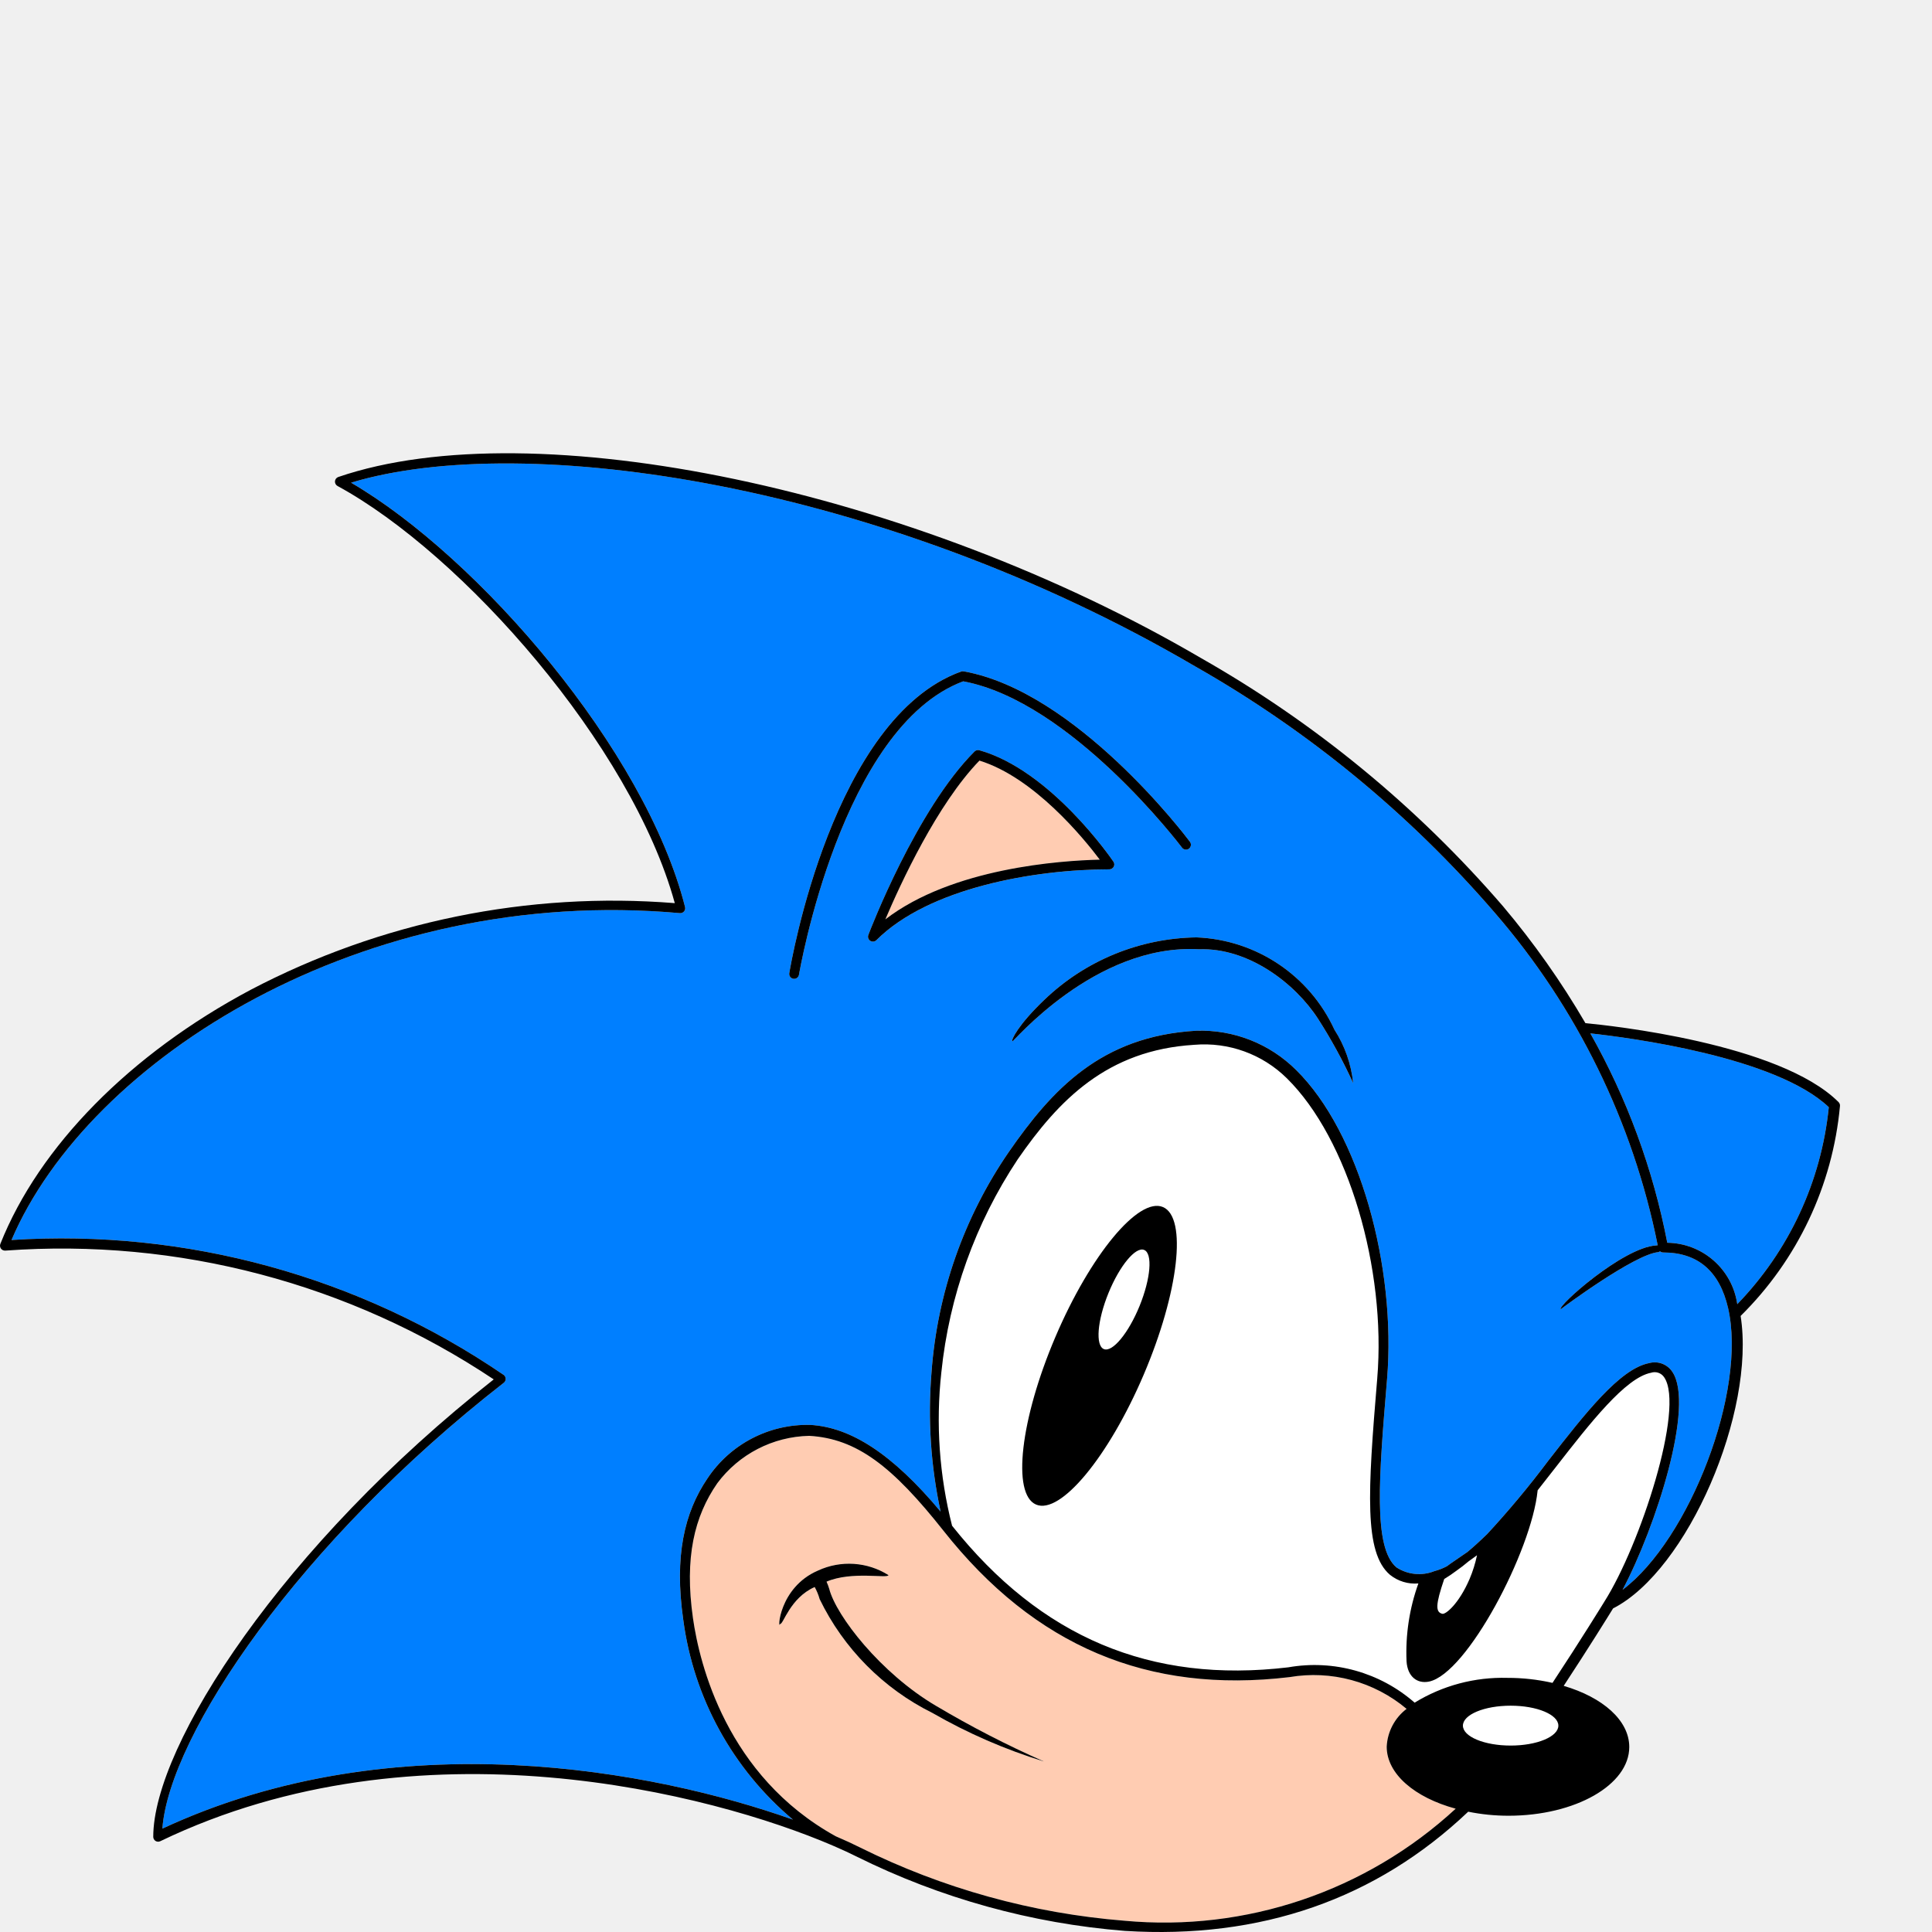
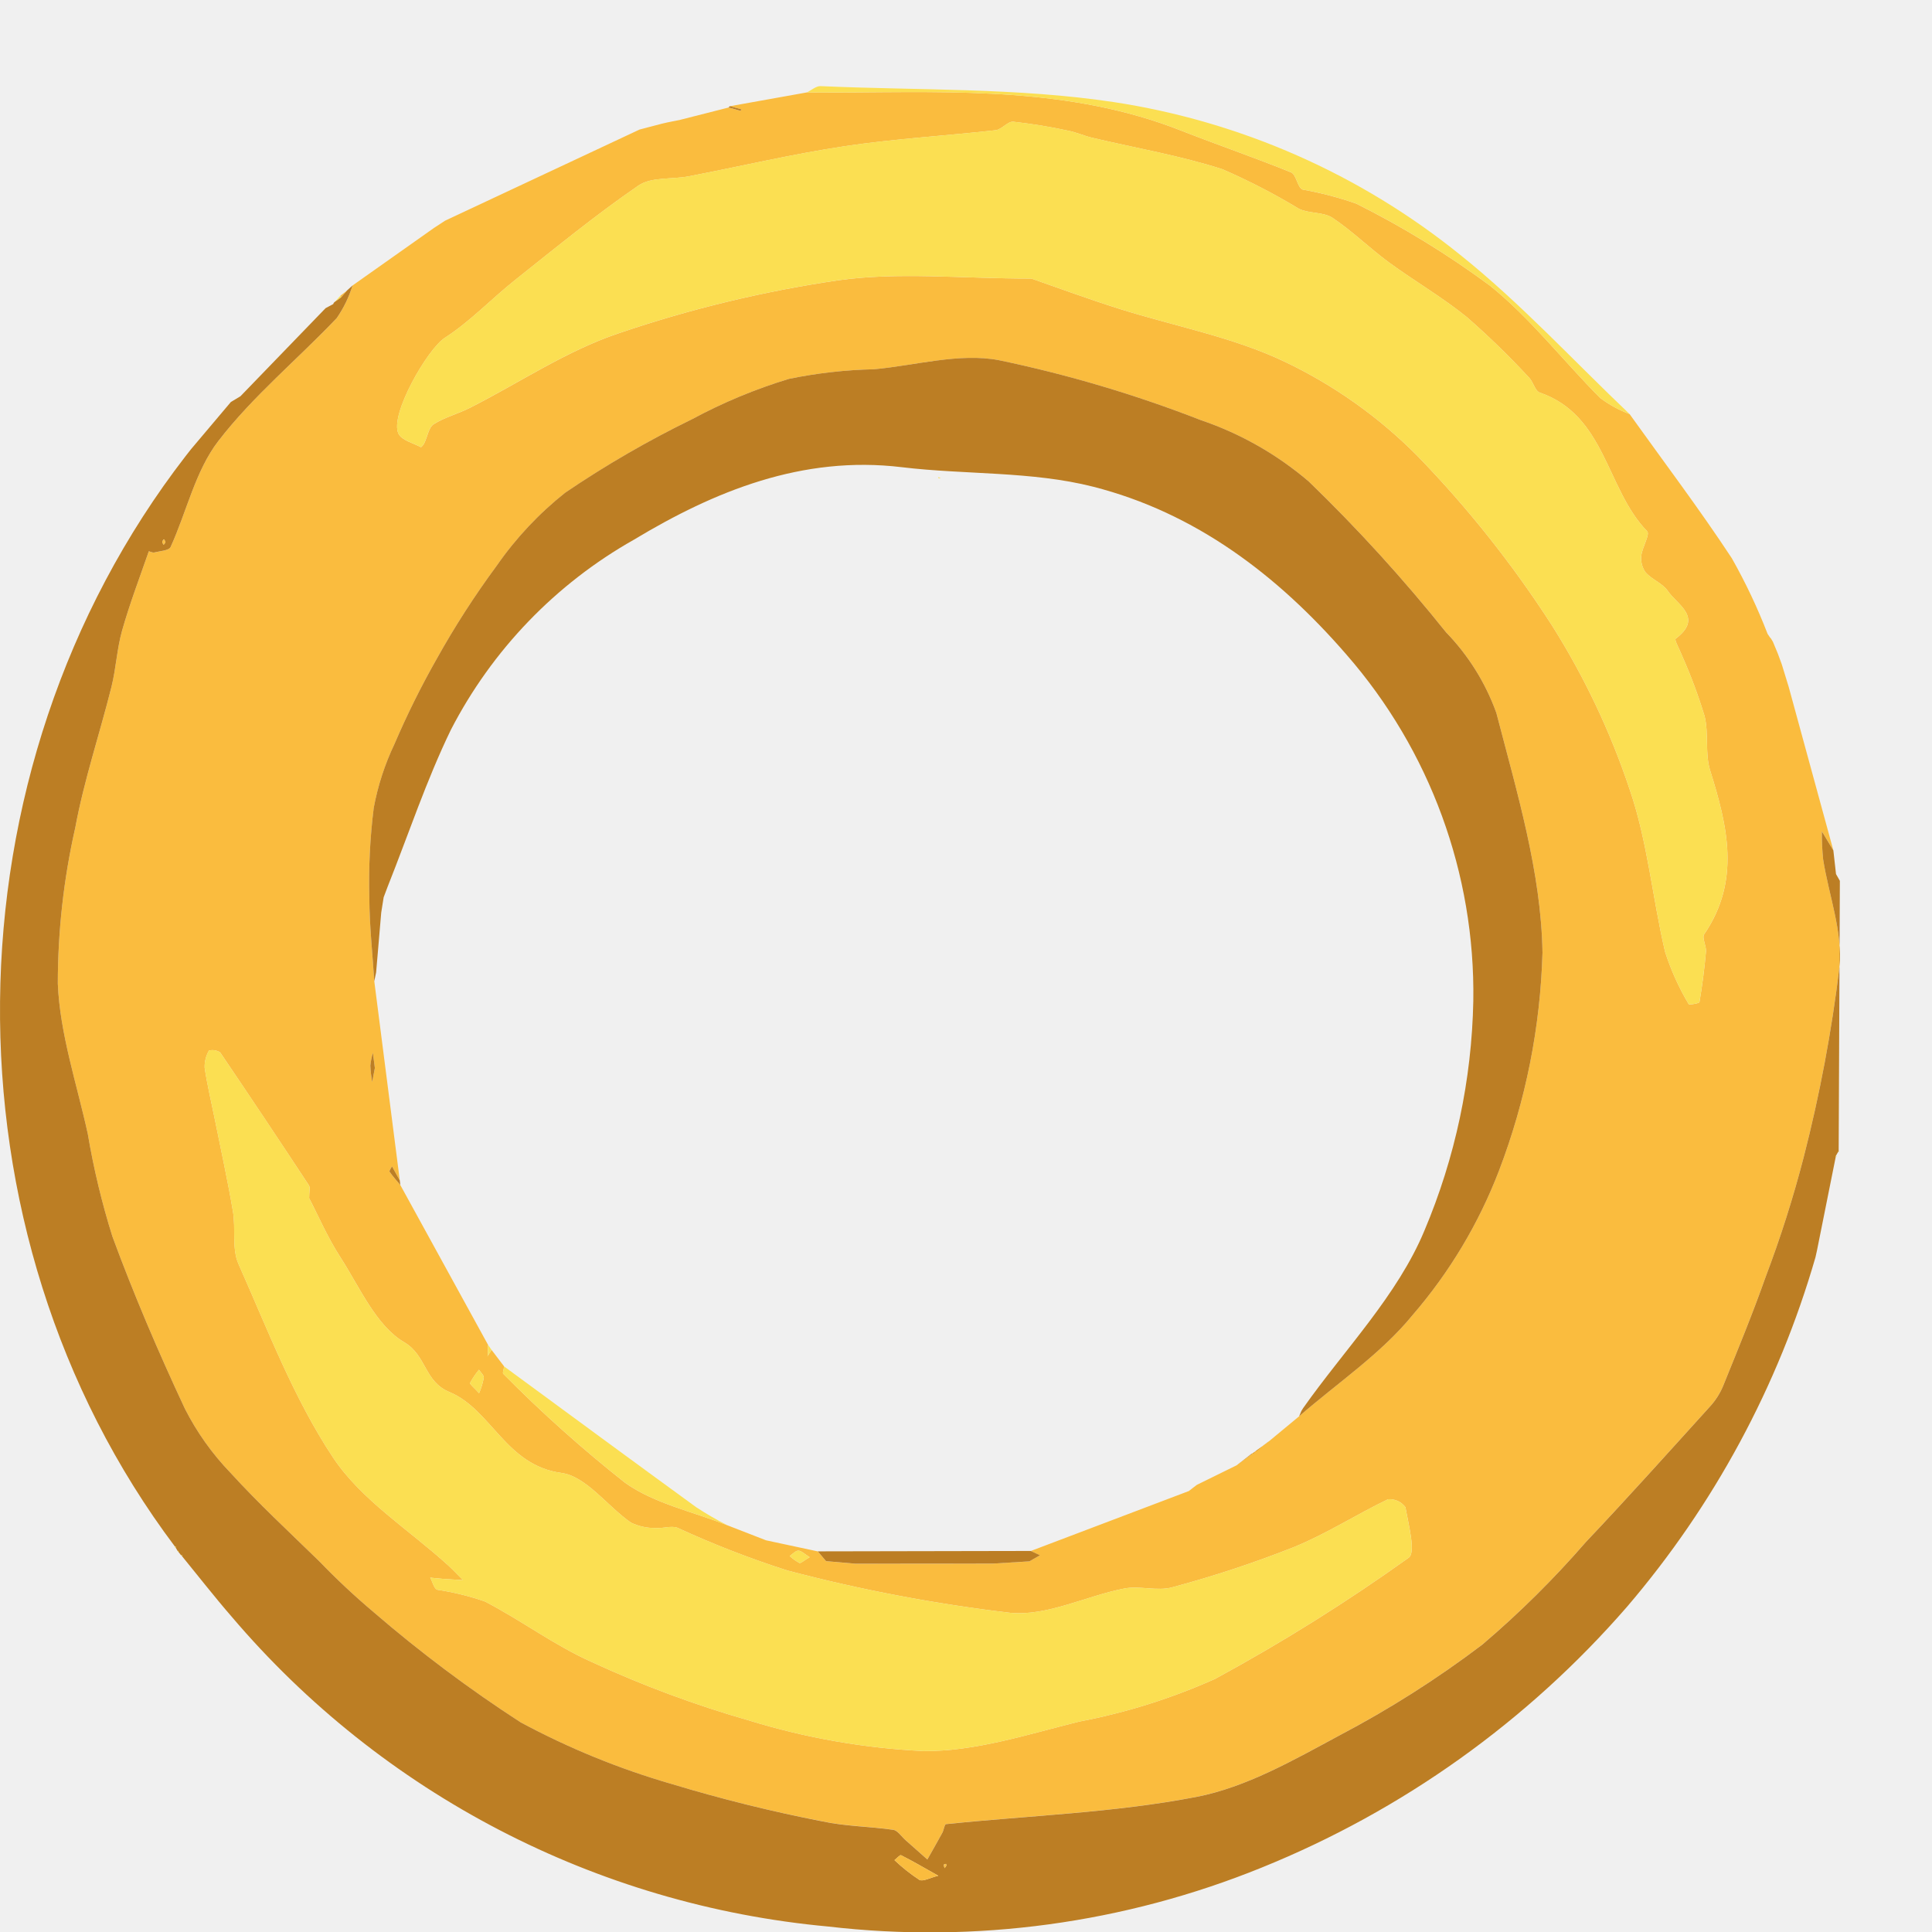
<svg xmlns="http://www.w3.org/2000/svg" id="Layer_1" data-name="Layer 1" viewBox="0 0 105 105">
-   <path d="M86.432,56.162a37.655,37.655,0,0,1,4.181,11.379,3.89,3.89,0,0,1,3.804,3.338A17.977,17.977,0,0,0,99.391,60.173C96.503,57.427,88.52,56.39,86.432,56.162Z" fill="#007fff" />
-   <path d="M73.541,58.867A28.103,28.103,0,0,0,71.634,55.372c-1.244-1.927-3.784-3.877-6.478-3.781C59.49,51.27,54.98,56.748,55.02,56.593c-.088-.054.319-.902,1.73-2.249a12.18,12.18,0,0,1,8.279-3.399,8.623,8.623,0,0,1,7.494,5.018A6.629,6.629,0,0,1,73.541,58.867ZM47.632,51.096a.267.267,0,0,1-.439-.284c.105-.277,2.614-6.812,5.771-9.969a.266.266,0,0,1,.262-.068c3.857,1.084,7.149,5.853,7.286,6.055a.266.266,0,0,1,.017.276.27.27,0,0,1-.237.142c-4.065,0-9.82,1.008-12.66,3.848Zm-4.209,1.877a.267.267,0,1,1-.527-.087c.094-.565,2.366-13.866,9.333-16.389a.279.279,0,0,1,.138-.013c6.101,1.077,12.054,8.93,12.303,9.264a.267.267,0,1,1-.428.321v0c-.06-.08-6.026-7.951-11.896-9.043-6.621,2.481-8.899,15.81-8.923,15.945ZM90.392,68.068a.274.274,0,0,1-.171-.061.528.528,0,0,1-.088.042c-1.301.105-5.29,3.082-5.311,3.105-.204-.162,3.367-3.345,5.164-3.466a.67.67,0,0,1,.107-.013,39.462,39.462,0,0,0-8.873-18.091A61.874,61.874,0,0,0,64.935,36.203C47.951,26.263,28.525,23.378,19.08,26.231c6.932,4.048,15.988,14.521,18.152,23.063a.27.27,0,0,1-.056.239.265.265,0,0,1-.227.093C19.72,48.081,4.819,57.577.626,67.39a42.587,42.587,0,0,1,26.754,7.338.268.268,0,0,1,0,.423C16.226,83.839,9.205,94.305,8.823,99.382c12.685-5.905,26.788-3.144,34.271-.489a17.108,17.108,0,0,1-5.962-10.867c-.495-3.455.06-5.823,1.311-7.669a6.519,6.519,0,0,1,5.595-2.917c2.193.127,4.453,1.564,7.081,4.713a25.827,25.827,0,0,1-.494-7.571,24.23,24.23,0,0,1,4.205-11.982c2.334-3.364,4.997-6.285,10.177-6.583a7.335,7.335,0,0,1,5.434,2.134c3.441,3.385,5.453,10.704,4.942,16.809-.443,5.305-.764,9.138.509,10.222a2.247,2.247,0,0,0,2.062.205,3.243,3.243,0,0,0,.677-.263c.118-.091.298-.215.584-.41.163-.109.348-.237.541-.371.304-.255.643-.558,1.029-.934.013-.013.024-.023.038-.036a50.154,50.154,0,0,0,3.317-3.979c2.006-2.575,3.901-5.008,5.488-5.314a1.147,1.147,0,0,1,1.259.473c1.23,1.807-.884,8.409-2.703,11.847,3.625-2.724,6.777-10.809,5.732-15.324-.463-1.997-1.648-3.009-3.523-3.009Z" fill="#007fff" />
-   <path d="M50.676,93.097A13.467,13.467,0,0,1,44.545,86.907a3.004,3.004,0,0,0-.269-.655c-1.344.598-1.712,2.055-1.874,2.003-.151.438-.091-1.973,2.052-2.896a4.01,4.01,0,0,1,3.833.247c-.036.202-1.98-.236-3.367.354a3.07,3.07,0,0,1,.146.388c.374,1.466,2.791,4.589,5.813,6.368a55.002,55.002,0,0,0,5.853,3.017,29.667,29.667,0,0,1-6.056-2.635Zm24.688,1.829a2.751,2.751,0,0,1,1.08-2.052,7.845,7.845,0,0,0-6.365-1.725c-7.695.916-13.845-1.685-18.802-7.953-2.765-3.494-4.71-5.011-7.299-5.16a6.398,6.398,0,0,0-4.997,2.578c-1.245,1.799-1.792,4.039-1.32,7.336.354,2.474,1.821,8.568,7.76,11.849.489.211.93.413,1.308.602A39.339,39.339,0,0,0,61.112,104.388a23.363,23.363,0,0,0,18.001-6.09C76.898,97.698,75.364,96.416,75.364,94.927ZM53.231,41.337c-2.294,2.368-4.277,6.66-5.114,8.628,3.637-2.799,9.545-3.197,11.653-3.246C58.893,45.555,56.201,42.256,53.231,41.337Z" fill="#ffccb2" />
-   <path d="M82.101,92.7c-1.433,0-2.595.485-2.595,1.085,0,.598,1.161,1.083,2.595,1.083,1.432,0,2.593-.485,2.593-1.083C84.694,93.185,83.533,92.7,82.101,92.7ZM62.158,74.711c-1.905,4.464-4.523,7.625-5.849,7.059-1.325-.565-.855-4.643,1.05-9.107,1.905-4.464,4.524-7.627,5.848-7.06C64.532,66.167,64.062,70.245,62.158,74.711Zm28.288.145a.62.62,0,0,0-.717-.248c-1.389.268-3.309,2.733-5.166,5.117-.331.425-.662.851-.995,1.27l-.003.017C83.24,84.278,79.732,90.967,77.663,91.391c-.636.13-1.166-.261-1.22-1.103a11.086,11.086,0,0,1,.643-4.23,2.174,2.174,0,0,1-1.539-.466c-1.418-1.205-1.214-4.489-.697-10.674.499-5.966-1.574-13.031-4.915-16.318a6.385,6.385,0,0,0-5.031-1.816c-4.736.287-7.366,3.003-9.6,6.233a25.667,25.667,0,0,0-4.144,11.566,23.391,23.391,0,0,0,.583,8.339c4.824,6.067,10.801,8.585,18.272,7.695a8.25,8.25,0,0,1,6.867,1.92,9.147,9.147,0,0,1,5.044-1.347,10.944,10.944,0,0,1,2.449.272c1.532-2.321,2.79-4.365,2.815-4.407l.001-.001v-.001c1.951-3.072,4.384-10.537,3.254-12.196Z" fill="#fff" />
-   <path d="M62.184,67.932c-.467-.191-1.337.862-1.943,2.349-.605,1.488-.717,2.849-.248,3.04.467.189,1.337-.862,1.944-2.349C62.541,69.482,62.652,68.121,62.184,67.932ZM79.867,85.818a6.965,6.965,0,0,0,.406-1.295q-.234.174-.462.334c-.222.187-.442.359-.662.511a7.605,7.605,0,0,1-.659.446c-.473,1.39-.484,1.804-.099,1.891C78.573,87.746,79.283,87.17,79.867,85.818Z" fill="#fff" />
-   <path d="M48.117,49.965c.837-1.968,2.82-6.261,5.114-8.628,2.97.919,5.662,4.218,6.539,5.383C57.662,46.769,51.755,47.166,48.117,49.965ZM60.529,47.105a.266.266,0,0,0-.017-.276c-.138-.203-3.43-4.971-7.286-6.055a.267.267,0,0,0-.262.068c-3.157,3.157-5.666,9.692-5.771,9.969a.267.267,0,0,0,.439.284c2.84-2.84,8.595-3.848,12.66-3.848a.27.27,0,0,0,.237-.142Zm1.407,23.866c-.607,1.488-1.477,2.539-1.944,2.349-.468-.191-.357-1.552.248-3.04.606-1.488,1.476-2.54,1.943-2.349C62.652,68.122,62.541,69.482,61.936,70.971Zm1.27-5.369c-1.323-.566-3.943,2.596-5.848,7.06-1.905,4.465-2.374,8.543-1.05,9.107,1.326.566,3.944-2.595,5.849-7.059C64.062,70.245,64.532,66.167,63.206,65.602Z" />
-   <path d="M52.346,37.028C58.216,38.119,64.182,45.99,64.242,46.07V46.07a.267.267,0,1,0,.428-.321c-.249-.334-6.202-8.187-12.303-9.264a.246.246,0,0,0-.138.013c-6.967,2.523-9.239,15.824-9.333,16.389a.267.267,0,1,0,.527.087c.024-.135,2.302-13.464,8.923-15.945ZM65.03,50.945a12.18,12.18,0,0,0-8.279,3.399c-1.411,1.347-1.818,2.194-1.73,2.249-.041.155,4.47-5.323,10.136-5.002,2.694-.096,5.234,1.854,6.478,3.781a28.069,28.069,0,0,1,1.907,3.494,6.622,6.622,0,0,0-1.018-2.904A8.623,8.623,0,0,0,65.03,50.945ZM50.879,92.715c-3.021-1.779-5.439-4.902-5.813-6.368a3.061,3.061,0,0,0-.146-.388c1.387-.59,3.331-.152,3.367-.354a4.015,4.015,0,0,0-3.833-.247c-2.143.923-2.203,3.333-2.052,2.896.162.051.53-1.406,1.874-2.003a3.003,3.003,0,0,1,.269.655,13.467,13.467,0,0,0,6.131,6.19,29.574,29.574,0,0,0,6.056,2.635,55.003,55.003,0,0,1-5.853-3.017Z" />
-   <path d="M94.417,70.879a3.89,3.89,0,0,0-3.804-3.338,37.655,37.655,0,0,0-4.181-11.379C88.52,56.39,96.503,57.427,99.391,60.173A17.977,17.977,0,0,1,94.417,70.879ZM88.184,86.401c1.819-3.438,3.933-10.039,2.703-11.847a1.147,1.147,0,0,0-1.259-.473c-1.587.305-3.482,2.738-5.488,5.314a50.153,50.153,0,0,1-3.317,3.979c-.014.013-.025.023-.038.036-.386.376-.725.679-1.029.934-.192.134-.378.262-.541.371-.286.195-.466.319-.584.41a3.244,3.244,0,0,1-.677.263,2.246,2.246,0,0,1-2.062-.205c-1.273-1.084-.952-4.917-.509-10.222.51-6.106-1.502-13.424-4.942-16.809a7.335,7.335,0,0,0-5.434-2.134c-5.18.298-7.843,3.218-10.177,6.583A24.23,24.23,0,0,0,50.626,74.582a25.827,25.827,0,0,0,.494,7.571c-2.628-3.148-4.888-4.585-7.081-4.713a6.519,6.519,0,0,0-5.595,2.917c-1.251,1.846-1.805,4.214-1.311,7.669a17.108,17.108,0,0,0,5.962,10.867c-7.483-2.655-21.586-5.415-34.271.489C9.205,94.306,16.226,83.84,27.38,75.151a.268.268,0,0,0,0-.423A42.586,42.586,0,0,0,.626,67.391c4.192-9.813,19.094-19.309,36.323-17.764a.268.268,0,0,0,.283-.332c-2.164-8.541-11.22-19.014-18.152-23.063,9.445-2.853,28.871.033,45.854,9.972a61.876,61.876,0,0,1,16.286,13.381,39.462,39.462,0,0,1,8.873,18.091.608.608,0,0,0-.107.013c-1.797.121-5.368,3.304-5.164,3.466.021-.023,4.01-3,5.311-3.105a.494.494,0,0,0,.088-.042.267.267,0,0,0,.171.061c1.875,0,3.06,1.012,3.523,3.009,1.046,4.514-2.107,12.6-5.732,15.324Zm-9.694-.586a7.536,7.536,0,0,0,.659-.446c.22-.152.441-.324.662-.511q.228-.161.462-.334a6.963,6.963,0,0,1-.406,1.295c-.584,1.352-1.294,1.928-1.477,1.888C78.006,87.62,78.017,87.205,78.49,85.815Zm8.701,1.237v.001l-.001.001c-.025.042-1.283,2.086-2.815,4.407a10.947,10.947,0,0,0-2.449-.272,9.147,9.147,0,0,0-5.044,1.347,8.25,8.25,0,0,0-6.867-1.92c-7.47.889-13.447-1.628-18.272-7.695a23.391,23.391,0,0,1-.583-8.339,25.666,25.666,0,0,1,4.144-11.566c2.234-3.23,4.863-5.946,9.6-6.233a6.384,6.384,0,0,1,5.031,1.816c3.341,3.287,5.414,10.352,4.915,16.318-.517,6.185-.721,9.468.697,10.674a2.171,2.171,0,0,0,1.539.466,11.086,11.086,0,0,0-.643,4.23c.054.842.584,1.232,1.22,1.103,2.069-.424,5.577-7.113,5.902-10.38l.003-.017c.333-.42.665-.845.995-1.27,1.857-2.384,3.777-4.849,5.166-5.117a.62.62,0,0,1,.717.248c1.129,1.659-1.304,9.124-3.254,12.196ZM82.101,94.868c-1.433,0-2.595-.485-2.595-1.083,0-.6,1.161-1.085,2.595-1.085,1.432,0,2.593.485,2.593,1.085C84.694,94.383,83.533,94.868,82.101,94.868Zm-20.989,9.52A39.339,39.339,0,0,1,46.73,100.4c-.378-.19-.818-.392-1.308-.602-5.94-3.281-7.406-9.375-7.76-11.849-.472-3.297.075-5.537,1.32-7.336a6.398,6.398,0,0,1,4.997-2.578c2.589.149,4.534,1.666,7.299,5.16,4.957,6.268,11.107,8.87,18.802,7.953a7.845,7.845,0,0,1,6.365,1.725A2.751,2.751,0,0,0,75.364,94.927c0,1.489,1.534,2.772,3.749,3.372A23.363,23.363,0,0,1,61.112,104.388ZM99.999,60.112a.271.271,0,0,0-.077-.215C96.723,56.697,87.427,55.725,86.165,55.607a44.941,44.941,0,0,0-4.476-6.349A62.345,62.345,0,0,0,65.264,35.76C49.616,26.601,29.024,22.281,18.385,25.924a.268.268,0,0,0-.04.489c6.8,3.698,15.978,14.103,18.329,22.671a42.389,42.389,0,0,0-23.057,4.713C7.083,57.272,2.126,62.305.02,67.601a.266.266,0,0,0,.032.258.273.273,0,0,0,.236.109A42.292,42.292,0,0,1,26.834,74.967C15.397,83.962,8.329,94.842,8.329,99.825a.269.269,0,0,0,.124.227.266.266,0,0,0,.259.013c14.064-6.768,30.023-2.563,36.528.23a.163.163,0,0,0,.034.017c.014.007.031.01.046.017.459.198.871.389,1.228.568a39.895,39.895,0,0,0,14.588,4.043c7.378.461,13.649-1.723,18.658-6.478a11.012,11.012,0,0,0,2.19.219c3.625,0,6.563-1.673,6.563-3.737,0-1.449-1.448-2.701-3.564-3.321,1.345-2.044,2.455-3.837,2.684-4.209,4.056-2.068,7.755-10.679,6.932-15.895a18.396,18.396,0,0,0,5.399-11.408Z" />
+   <path d="M88.565,22.504c1.863,2.606,3.798,5.164,5.557,7.838a31.031,31.031,0,0,1,1.942,4.107q.066.099.133.198l.051.055c.035.06.071.12.107.179q.136.327.271.653.105.286.21.572.106.344.211.688.082.267.164.534,1.214,4.444,2.428,8.887l-.624-1.034a13.107,13.107,0,0,0,.068,1.517c.308,1.958,1.074,3.952.887,5.855a80.112,80.112,0,0,1-1.937,10.312,62.464,62.464,0,0,1-2.078,6.539c-.707,2.001-1.518,3.967-2.315,5.935a3.829,3.829,0,0,1-.709,1.102c-2.234,2.467-4.456,4.946-6.744,7.363a52.425,52.425,0,0,1-5.629,5.575,55.865,55.865,0,0,1-7.783,4.944c-2.475,1.334-5.047,2.808-7.748,3.33-4.467.864-9.072,1.01-13.616,1.482-.079.008-.113.314-.195.465-.265.489-.543.97-.816,1.455q-.598-.531-1.197-1.061c-.218-.193-.419-.516-.66-.551-1.28-.186-2.594-.187-3.852-.46A83.017,83.017,0,0,1,36.531,96.964a41.851,41.851,0,0,1-8.239-3.361A72.775,72.775,0,0,1,20.311,87.621a38.763,38.763,0,0,1-2.951-2.761c-1.627-1.587-3.3-3.136-4.83-4.813a14.45,14.45,0,0,1-2.479-3.482c-1.435-3.066-2.77-6.188-3.942-9.363a41.865,41.865,0,0,1-1.338-5.577c-.594-2.716-1.515-5.424-1.629-8.164A38.449,38.449,0,0,1,4.09,44.986c.479-2.583,1.327-5.095,1.966-7.65.252-1.007.297-2.068.579-3.064.413-1.458.954-2.879,1.453-4.311.003-.009.202.088.293.066.31-.077.801-.1.89-.295.876-1.922,1.345-4.137,2.593-5.759,1.875-2.437,4.307-4.44,6.44-6.687a6.516,6.516,0,0,0,.858-1.772q2.215-1.565,4.43-3.13.3-.196.601-.392,5.282-2.476,10.564-4.951.606-.159,1.212-.318l.285-.066.727-.148q1.309-.333,2.617-.666c.214.061.427.123.641.179.013.003.04-.047.061-.073L39.674,5.771l4.177-.748c.633.002,1.266.008,1.899.005C51.975,4.991,58.221,4.748,64.182,7.094c1.986.781,4.008,1.47,5.984,2.274.29.118.348.838.632.936a18.644,18.644,0,0,1,2.917.765,49.312,49.312,0,0,1,7.257,4.452C83.179,17.295,84.95,19.605,86.965,21.628A6.442,6.442,0,0,0,88.565,22.504ZM64.832,80.862l.009-.006.207-.158,2.16-1.062L68.971,78.326q.817-.676,1.633-1.352c2.083-1.815,4.452-3.396,6.171-5.507a26.506,26.506,0,0,0,4.695-7.85,36,36,0,0,0,2.361-11.841c-.066-4.363-1.395-8.745-2.508-13.032a12.232,12.232,0,0,0-2.733-4.38,86.809,86.809,0,0,0-7.466-8.202,17.886,17.886,0,0,0-5.865-3.331A68.897,68.897,0,0,0,54.284,19.574c-2.148-.406-4.505.284-6.767.494a25.84,25.84,0,0,0-4.642.524,28.666,28.666,0,0,0-5.258,2.189,55.673,55.673,0,0,0-6.897,3.995,18.596,18.596,0,0,0-3.721,3.966A47.101,47.101,0,0,0,23.738,35.803a46.482,46.482,0,0,0-2.297,4.629,14.004,14.004,0,0,0-1.128,3.472,32.493,32.493,0,0,0-.24,4.899c.009,1.51.173,3.019.269,4.528L21.729,64.158l-.425-.765c-.048.098-.163.243-.133.287.176.254.386.484.585.723q2.383,4.342,4.767,8.684l-.008.575-.037.075.045-.067.192-.306.686.901c-.019.138-.105.349-.047.402a72.072,72.072,0,0,0,6.618,5.918c1.595,1.138,3.694,1.569,5.567,2.316l0-.002,2.092.813,2.814.603.447.531,1.592.139,7.461-.005,1.998-.122.576-.33-.498-.235L64.613,81.034ZM56.057,15.14c1.316.456,2.998,1.08,4.707,1.622,3.031.962,6.235,1.547,9.072,2.904a25.733,25.733,0,0,1,7.17,5.084,59.356,59.356,0,0,1,7.348,9.253A41.039,41.039,0,0,1,88.572,42.912c.972,2.827,1.232,5.893,1.924,8.827a13.805,13.805,0,0,0,1.279,2.832c.026.053.576-.038.588-.111.153-.907.273-1.822.353-2.739.028-.317-.231-.751-.094-.951,1.988-2.912,1.266-5.872.321-8.896-.289-.925-.066-2.002-.302-2.954a28.232,28.232,0,0,0-1.215-3.262c-.126-.327-.435-.887-.362-.942,1.535-1.15.095-1.84-.421-2.599-.281-.413-.856-.615-1.201-.999a1.298,1.298,0,0,1-.241-.911c.047-.465.486-1.163.319-1.334-2.23-2.291-2.247-6.3-5.837-7.537-.258-.089-.351-.582-.588-.82a44.151,44.151,0,0,0-3.37-3.277c-1.34-1.089-2.853-1.962-4.249-2.986-1.046-.768-1.979-1.696-3.056-2.413-.496-.33-1.265-.223-1.824-.492a34.689,34.689,0,0,0-4.163-2.152c-2.304-.741-4.715-1.15-7.079-1.71-.44-.104-.861-.298-1.304-.384a28.784,28.784,0,0,0-2.981-.486c-.302-.027-.624.424-.959.461-2.738.307-5.497.463-8.219.872-2.837.426-5.638,1.09-8.458,1.634-.916.177-2.034.022-2.73.499-2.314,1.588-4.494,3.376-6.695,5.125-1.298,1.031-2.453,2.266-3.836,3.155-.937.602-3.012,4.199-2.516,5.207.178.362.798.508,1.225.737a.698.698,0,0,0,.183-.231c.17-.347.235-.848.509-1.022.606-.383,1.334-.566,1.98-.894,2.681-1.361,5.235-3.092,8.053-4.039a67.29,67.29,0,0,1,11.938-2.884C48.823,14.771,52.22,15.14,56.057,15.14ZM16.801,65.117c0-.363.068-.576-.01-.694q-2.389-3.629-4.826-7.227a.772.772,0,0,0-.609-.1,1.755,1.755,0,0,0-.234.924c.133.911.351,1.81.533,2.714.341,1.699.715,3.393,1.005,5.101.161.948-.068,2.03.303,2.863,1.588,3.568,2.995,7.29,5.136,10.513,1.538,2.315,4.132,3.927,6.252,5.857.282.257.542.538.812.808-.343-.021-.686-.039-1.029-.064-.251-.018-.501-.046-.752-.07.126.228.207.606.384.658a14.451,14.451,0,0,1,2.586.636c1.97,1.02,3.776,2.384,5.793,3.283a59.353,59.353,0,0,0,8.565,3.185,38.42,38.42,0,0,0,9.477,1.662c2.819.029,5.673-.911,8.467-1.602a33.255,33.255,0,0,0,7.381-2.319,100.08,100.08,0,0,0,10.525-6.587c.398-.275-.012-1.814-.178-2.744a1.079,1.079,0,0,0-.94-.435c-1.724.828-3.351,1.88-5.115,2.6a60.661,60.661,0,0,1-6.613,2.186c-.814.227-1.771-.097-2.617.068-2.08.406-4.189,1.514-6.187,1.32A87.789,87.789,0,0,1,42.787,85.351a52.564,52.564,0,0,1-5.965-2.318c-.347-.131-.801.05-1.197.01a2.933,2.933,0,0,1-1.332-.291c-1.291-.896-2.433-2.521-3.789-2.703-3.019-.406-3.803-3.453-6.074-4.393-1.385-.573-1.231-1.982-2.464-2.709-1.536-.905-2.412-2.986-3.471-4.625C17.806,67.258,17.3,66.076,16.801,65.117Zm9.237,10.6a3.695,3.695,0,0,0,.255-.847c.003-.141-.169-.285-.262-.428a4.275,4.275,0,0,0-.483.716C25.517,75.224,25.761,75.411,26.037,75.718Zm17.967,8.913c-.291-.178-.456-.356-.619-.355-.156.001-.312.188-.468.293a2.721,2.721,0,0,0,.527.377C43.518,84.976,43.671,84.824,44.004,84.63ZM20.373,58.045l-.106-.83a3.62,3.62,0,0,0-.14.698,6.85,6.85,0,0,0,.101.891Z" fill="#fabc3e" />
+   <path d="M19.162,15.512a6.516,6.516,0,0,1-.858,1.772c-2.132,2.247-4.565,4.25-6.44,6.687-1.248,1.622-1.717,3.836-2.593,5.759-.089.195-.579.218-.89.295-.09.022-.29-.074-.293-.066-.499,1.432-1.04,2.854-1.453,4.311-.282.996-.327,2.057-.579,3.064-.639,2.555-1.488,5.067-1.966,7.65a38.449,38.449,0,0,0-.948,8.475c.114,2.739,1.035,5.448,1.629,8.164A41.865,41.865,0,0,0,6.109,67.202c1.171,3.175,2.507,6.297,3.942,9.363a14.45,14.45,0,0,0,2.479,3.482c1.53,1.677,3.202,3.226,4.83,4.813A38.763,38.763,0,0,0,20.311,87.621a72.775,72.775,0,0,0,7.981,5.982,41.851,41.851,0,0,0,8.239,3.361,83.017,83.017,0,0,0,8.16,2.023c1.257.273,2.572.274,3.852.46.242.035.443.359.66.551q.6.529,1.197,1.061c.273-.484.551-.966.816-1.455.082-.152.116-.457.195-.465,4.544-.472,9.15-.618,13.616-1.482,2.701-.523,5.273-1.996,7.748-3.33a55.865,55.865,0,0,0,7.783-4.944,52.425,52.425,0,0,0,5.629-5.575c2.288-2.417,4.51-4.896,6.744-7.363a3.829,3.829,0,0,0,.709-1.102c.797-1.968,1.609-3.934,2.315-5.935a62.464,62.464,0,0,0,2.078-6.539,80.112,80.112,0,0,0,1.937-10.312c.187-1.904-.579-3.898-.887-5.855a13.107,13.107,0,0,1-.068-1.517l.624,1.034q.072.642.144,1.284.105.183.21.368-.033,7.351-.065,14.701l-.024.021c-.043.074-.086.149-.128.223l-.008.057q-.511,2.549-1.021,5.097c-.027.12-.054.242-.081.363A50.99,50.99,0,0,1,88.413,87.339a52.237,52.237,0,0,1-19.843,14.16,47.908,47.908,0,0,1-23.563,3.203,48.359,48.359,0,0,1-32.424-16.848c-.93-1.071-1.802-2.193-2.7-3.292l.012-.048-.049.017q-.079-.1-.158-.199l.016-.046-.046.014c-.039-.067-.077-.134-.116-.2l.016-.039L9.512,84.058c-12.897-17.146-12.654-42.16.577-59.272q.15-.191.301-.383,1.078-1.278,2.156-2.554.261-.156.523-.315,2.314-2.393,4.627-4.787.207-.111.415-.222a.221.221,0,0,1,.087-.122q.168-.124.338-.248l.327-.371Zm31.833,86.43c-.798-.448-1.402-.801-2.026-1.116-.058-.03-.234.173-.356.268a9.631,9.631,0,0,0,1.35,1.071C50.161,102.274,50.546,102.05,50.994,101.942ZM8.906,29.305c-.031.048-.086.096-.087.145-.002.051.048.104.076.156.033-.048.089-.094.091-.144C8.989,29.411,8.94,29.358,8.906,29.305ZM51.336,101.53a.865.865,0,0,0,.098-.141c.01-.023-.013-.061-.021-.093-.042.015-.119.03-.119.046A.773.773,0,0,0,51.336,101.53Z" fill="#bc7e24" />
+   <path d="M88.565,22.504a6.442,6.442,0,0,1-1.6-.876c-2.015-2.023-3.786-4.333-5.993-6.108a49.312,49.312,0,0,0-7.257-4.452,18.644,18.644,0,0,0-2.917-.765c-.284-.097-.342-.818-.632-.936C68.19,8.565,66.168,7.876,64.182,7.094c-5.961-2.346-12.207-2.103-18.432-2.067-.633.004-1.266-.003-1.899-.005.249-.119.503-.351.747-.341,5.313.237,10.687.079,15.92.865a39.419,39.419,0,0,1,18.84,8.304C82.638,16.471,85.51,19.603,88.565,22.504Z" fill="#fbdf52" />
+   <path d="M35.968,6.721q-.606.159-1.212.318Q35.363,6.88,35.968,6.721Z" fill="#fbdf52" />
+   <path d="M24.192,11.99q-.3.196-.601.392Q23.892,12.186,24.192,11.99Z" fill="#fbdf52" />
+   <path d="M13.069,21.535q-.262.158-.523.315Q12.808,21.691,13.069,21.535Z" fill="#fabc3e" />
+   <path d="M36.981,6.508l-.727.148Z" fill="#fbdf52" />
+   <path d="M18.864,15.786q-.164.185-.327.371l-.04-.083Z" fill="#fabc3e" />
+   <path d="M18.497,16.074l.04.083q-.169.124-.338.248Q18.348,16.239,18.497,16.074Z" fill="#fbdf52" />
+   <path d="M18.112,16.527q-.208.111-.415.222Q17.905,16.637,18.112,16.527Z" fill="#fbdf52" />
+   <path d="M99.993,47.87q-.105-.185-.21-.368Q99.889,47.686,99.993,47.87Z" fill="#fbdf52" />
+   <path d="M10.39,24.404q-.151.192-.301.383Q10.24,24.594,10.39,24.404Z" fill="#fabc3e" />
+   <path d="M96.836,36.108q-.105-.286-.21-.572Q96.731,35.822,96.836,36.108Z" fill="#fbdf52" />
+   <path d="M97.211,37.33q-.082-.267-.164-.534Q97.129,37.063,97.211,37.33Z" fill="#fbdf52" />
+   <path d="M98.665,68.331c.027-.121.054-.243.081-.363C98.719,68.09,98.692,68.211,98.665,68.331Z" fill="#fbdf52" />
+   <path d="M96.355,34.882c-.036-.06-.072-.12-.107-.179C96.284,34.763,96.319,34.823,96.355,34.882Z" fill="#fbdf52" />
+   <polygon points="99.904 62.592 99.928 62.571 99.96 62.629 99.904 62.592" fill="#fbdf52" />
+   <polygon points="9.512 84.058 9.557 84.062 9.541 84.1 9.49 84.105 9.512 84.058" fill="#fbdf52" />
+   <polygon points="9.657 84.301 9.703 84.287 9.687 84.333 9.646 84.339 9.657 84.301" fill="#fbdf52" />
+   <path d="M96.197,34.648q-.067-.099-.133-.198Q96.13,34.549,96.197,34.648Z" fill="#fbdf52" />
+   <polygon points="99.768 62.871 99.776 62.815 99.823 62.848 99.768 62.871" fill="#fbdf52" />
+   <polygon points="9.846 84.532 9.894 84.515 9.883 84.563 9.846 84.532" fill="#fbdf52" />
+   <path d="M56.057,15.14c-3.837,0-7.234-.369-10.514.094a67.29,67.29,0,0,0-11.938,2.884c-2.818.947-5.372,2.677-8.053,4.039-.646.328-1.374.511-1.98.894-.275.174-.34.674-.509,1.022a.698.698,0,0,1-.183.231c-.427-.229-1.047-.375-1.225-.737-.496-1.008,1.579-4.605,2.516-5.207,1.383-.889,2.539-2.124,3.836-3.155,2.202-1.749,4.381-3.537,6.695-5.125.696-.477,1.814-.323,2.73-.499,2.82-.543,5.621-1.208,8.458-1.634,2.722-.409,5.481-.565,8.219-.872.335-.038.657-.488.959-.461a28.784,28.784,0,0,1,2.981.486c.443.087.864.28,1.304.384,2.363.56,4.774.969,7.079,1.71a34.689,34.689,0,0,1,4.163,2.152c.559.27,1.328.162,1.824.492,1.077.717,2.01,1.645,3.056,2.413,1.396,1.024,2.909,1.897,4.249,2.986a44.151,44.151,0,0,1,3.37,3.277c.237.239.33.731.588.82,3.59,1.237,3.607,5.247,5.837,7.537.167.171-.272.87-.319,1.334a1.298,1.298,0,0,0,.241.911c.346.384.921.586,1.201.999.516.759,1.956,1.449.421,2.599-.073.055.236.615.362.942a28.232,28.232,0,0,1,1.215,3.262c.236.952.013,2.029.302,2.954.945,3.024,1.667,5.984-.321,8.896-.137.2.122.635.094.951-.081.917-.2,1.832-.353,2.739-.012.073-.562.164-.588.111a13.805,13.805,0,0,1-1.279-2.832c-.691-2.933-.951-6-1.924-8.827a41.039,41.039,0,0,0-4.218-8.908,59.356,59.356,0,0,0-7.348-9.253,25.733,25.733,0,0,0-7.17-5.084c-2.837-1.357-6.041-1.942-9.072-2.904C59.056,16.22,57.373,15.596,56.057,15.14Z" fill="#fbdf52" />
+   <path d="M16.801,65.117c.499.959,1.006,2.14,1.693,3.204,1.059,1.639,1.935,3.719,3.471,4.625,1.233.727,1.079,2.136,2.464,2.709,2.271.94,3.055,3.988,6.074,4.393,1.355.182,2.498,1.807,3.789,2.703a2.933,2.933,0,0,0,1.332.291c.397.039.85-.142,1.197-.01a52.564,52.564,0,0,0,5.965,2.318,87.789,87.789,0,0,0,12.122,2.303c1.998.194,4.106-.914,6.187-1.32.845-.165,1.802.16,2.617-.068a60.661,60.661,0,0,0,6.613-2.186c1.764-.72,3.39-1.772,5.115-2.6a1.079,1.079,0,0,1,.94.435c.166.93.576,2.469.178,2.744a100.08,100.08,0,0,1-10.525,6.587,33.255,33.255,0,0,1-7.381,2.319c-2.794.692-5.648,1.631-8.467,1.602a38.42,38.42,0,0,1-9.477-1.662,59.353,59.353,0,0,1-8.565-3.185c-2.017-.899-3.823-2.263-5.793-3.283a14.451,14.451,0,0,0-2.586-.636c-.177-.052-.259-.43-.384-.658.251.024.501.052.752.07.343.025.686.043,1.029.064-.27-.27-.53-.551-.812-.808-2.119-1.93-4.714-3.542-6.252-5.857-2.14-3.223-3.548-6.945-5.136-10.513-.371-.833-.142-1.915-.303-2.863-.29-1.708-.664-3.402-1.005-5.101-.181-.904-.4-1.803-.533-2.714a1.755,1.755,0,0,1,.234-.924.772.772,0,0,1,.609.1q2.444,3.592,4.826,7.227C16.868,64.541,16.801,64.755,16.801,65.117Z" fill="#fbdf52" />
+   <path d="M70.822,76.529C73.075,73.336,75.95,70.402,77.414,66.881A33.77,33.77,0,0,0,80.071,54.392,27.966,27.966,0,0,0,73.175,35.574c-3.743-4.323-8.223-7.714-13.771-9.124-3.34-.849-6.938-.643-10.402-1.06-5.401-.651-10.184,1.311-14.55,3.941A25.054,25.054,0,0,0,24.505,39.662c-1.333,2.748-2.301,5.673-3.433,8.517q-.11.292-.221.586l-.132.831q-.139,1.627-.278,3.255l-.1.479c-.096-1.509-.26-3.018-.269-4.527a32.493,32.493,0,0,1,.24-4.899,14.004,14.004,0,0,1,1.128-3.472,46.482,46.482,0,0,1,2.297-4.629,47.101,47.101,0,0,1,3.26-5.061,18.596,18.596,0,0,1,3.721-3.966,55.673,55.673,0,0,1,6.897-3.995,28.666,28.666,0,0,1,5.258-2.189,25.84,25.84,0,0,1,4.642-.524c2.262-.21,4.619-.9,6.767-.494a68.897,68.897,0,0,1,10.976,3.257,17.886,17.886,0,0,1,5.865,3.331,86.809,86.809,0,0,1,7.466,8.202A12.232,12.232,0,0,1,81.323,38.744c1.113,4.287,2.441,8.67,2.508,13.032a36,36,0,0,1-2.361,11.841,26.506,26.506,0,0,1-4.695,7.85c-1.719,2.111-4.088,3.692-6.171,5.507.041-.097.083-.194.123-.29Z" fill="#bc7e24" />
+   <path d="M27.401,74.265c3.48,2.555,6.954,5.117,10.446,7.656a18.003,18.003,0,0,0,1.693.98c-1.873-.747-3.972-1.178-5.567-2.316A72.072,72.072,0,0,1,27.354,74.667C27.296,74.613,27.382,74.402,27.401,74.265Z" fill="#fbdf52" />
+   <path d="M44.446,84.313q5.788-.011,11.576-.022.25.117.499.235-.288.165-.576.33-.999.061-1.998.122-3.731.002-7.461.005-.796-.069-1.593-.139Z" fill="#bc7e24" />
+   <path d="M39.54,82.898q1.046.407,2.092.813Q40.586,83.304,39.54,82.898Z" fill="#fbdf52" />
+   <path d="M26.037,75.718c-.276-.307-.52-.493-.491-.56a4.275,4.275,0,0,1,.483-.716c.093.143.265.287.262.428A3.695,3.695,0,0,1,26.037,75.718Z" fill="#fbdf52" />
+   <path d="M67.209,79.636q.41-.318.819-.635l.066.002.057-.036a.242.242,0,0,1,.147-.111q.193-.16.386-.32l.027-.018c.066-.049.131-.098.196-.147l.063-.043Q68.09,78.981,67.209,79.636Z" fill="#bc7e24" />
+   <path d="M44.004,84.63c-.333.194-.485.346-.56.314a2.721,2.721,0,0,1-.527-.377c.156-.105.311-.292.468-.293C43.548,84.274,43.713,84.453,44.004,84.63Z" fill="#fbdf52" />
+   <path d="M21.729,64.158l.028.244c-.199-.238-.409-.468-.585-.723-.03-.044.085-.189.133-.287Z" fill="#bc7e24" />
+   <path d="M20.373,58.045l-.145.76a6.85,6.85,0,0,1-.101-.891,3.62,3.62,0,0,1,.14-.698Z" fill="#bc7e24" />
+   <path d="M53.946,84.978q.999-.061,1.998-.122Q54.945,84.917,53.946,84.978Z" fill="#fbdf52" />
+   <path d="M44.892,84.844q.797.069,1.593.139Q45.688,84.914,44.892,84.844Z" fill="#fbdf52" />
+   <path d="M39.674,5.771l.626.176c-.021.026-.048.076-.061.073-.215-.056-.428-.118-.641-.179A.209.209,0,0,1,39.674,5.771Z" fill="#bc7e24" />
+   <path d="M26.523,73.087q.096.138.192.276-.096.154-.192.307l-.008-.008Z" fill="#fbdf52" />
+   <path d="M64.842,80.856l.207-.159Z" fill="#fbdf52" />
+   <path d="M26.523,73.669l-.045.067.037-.075Z" fill="#fbdf52" />
+   <path d="M64.613,81.034q.11-.086.22-.172Q64.723,80.948,64.613,81.034Z" fill="#fbdf52" />
+   <path d="M50.994,101.942c-.449.108-.834.332-1.032.222a9.631,9.631,0,0,1-1.35-1.071c.121-.095.297-.297.356-.268C49.592,101.141,50.197,101.494,50.994,101.942Z" fill="#fabc3e" />
+   <path d="M8.91,29.305c.03.053.079.106.076.157-.003.05-.059.096-.091.144-.027-.052-.077-.105-.076-.156C8.82,29.401,8.875,29.353,8.91,29.305Z" fill="#fabc3e" />
+   <path d="M51.336,101.53a.773.773,0,0,1-.042-.188c0-.016.077-.031.119-.046.008.031.031.069.021.093A.865.865,0,0,1,51.336,101.53Z" fill="#fabc3e" />
+   <path d="M20.441,52.851q.139-1.628.278-3.255Q20.579,51.224,20.441,52.851Z" fill="#fabc3e" />
+   <path d="M20.851,48.765q.111-.293.221-.586Q20.961,48.473,20.851,48.765Z" fill="#fabc3e" />
+   <path d="M68.684,78.535q-.193.16-.386.32Q68.492,78.695,68.684,78.535Z" fill="#fabc3e" />
+   <path d="M70.822,76.529l-.095.156Z" fill="#fabc3e" />
+   <path d="M51.127,25.969a.495.495,0,0,1-.118.025c-.009-.001-.016-.039-.024-.06Z" fill="#fbdf52" />
+   <path d="M68.908,78.37c-.065.049-.131.098-.196.147C68.777,78.467,68.842,78.418,68.908,78.37Z" fill="#fabc3e" />
+   <path d="M68.151,78.966l-.057.036-.066-.002Z" fill="#fabc3e" />
</svg>
